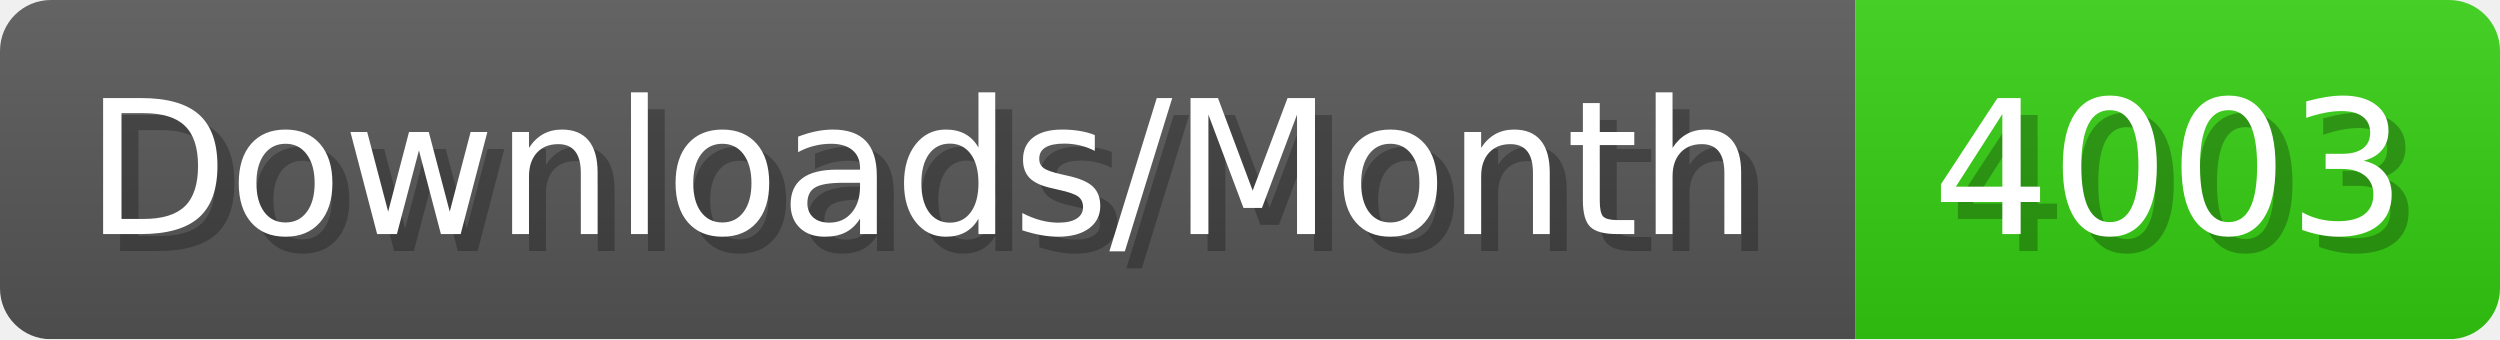
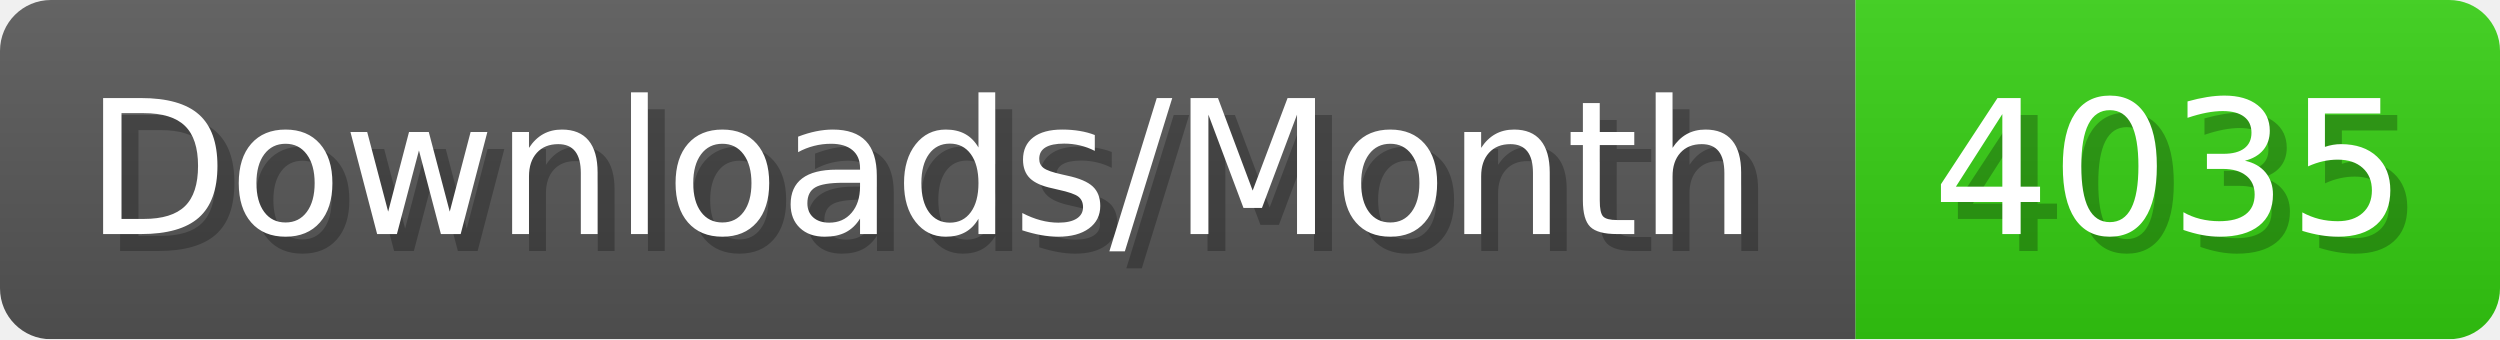
- <svg xmlns="http://www.w3.org/2000/svg" width="147.4" height="20" viewBox="0 0 1474 200" role="img" aria-label="Downloads/Month: 4003">
+ <svg xmlns="http://www.w3.org/2000/svg" width="147.4" height="20" viewBox="0 0 1474 200" role="img" aria-label="Downloads/Month: 4035">
  <linearGradient id="YlXUI" x2="0" y2="100%">
    <stop offset="0" stop-opacity=".1" stop-color="#EEE" />
    <stop offset="1" stop-opacity=".1" />
  </linearGradient>
  <mask id="JHhop">
    <rect width="1474" height="200" rx="30" fill="#FFF" />
  </mask>
  <g mask="url(#JHhop)">
    <rect width="1094" height="200" fill="#555" />
    <rect width="380" height="200" fill="#3C1" x="1094" />
    <rect width="1474" height="200" fill="url(#YlXUI)" />
  </g>
  <g aria-hidden="true" fill="#fff" text-anchor="start" font-family="Verdana,DejaVu Sans,sans-serif" font-size="110">
    <text x="60" y="148" textLength="994" fill="#000" opacity="0.25">Downloads/Month</text>
    <text x="50" y="138" textLength="994">Downloads/Month</text>
-     <text x="1149" y="148" textLength="280" fill="#000" opacity="0.25">4003</text>
-     <text x="1139" y="138" textLength="280">4003</text>
+     <text x="1149" y="148" textLength="280" fill="#000" opacity="0.25">4035</text>
+     <text x="1139" y="138" textLength="280">4035</text>
  </g>
</svg>
